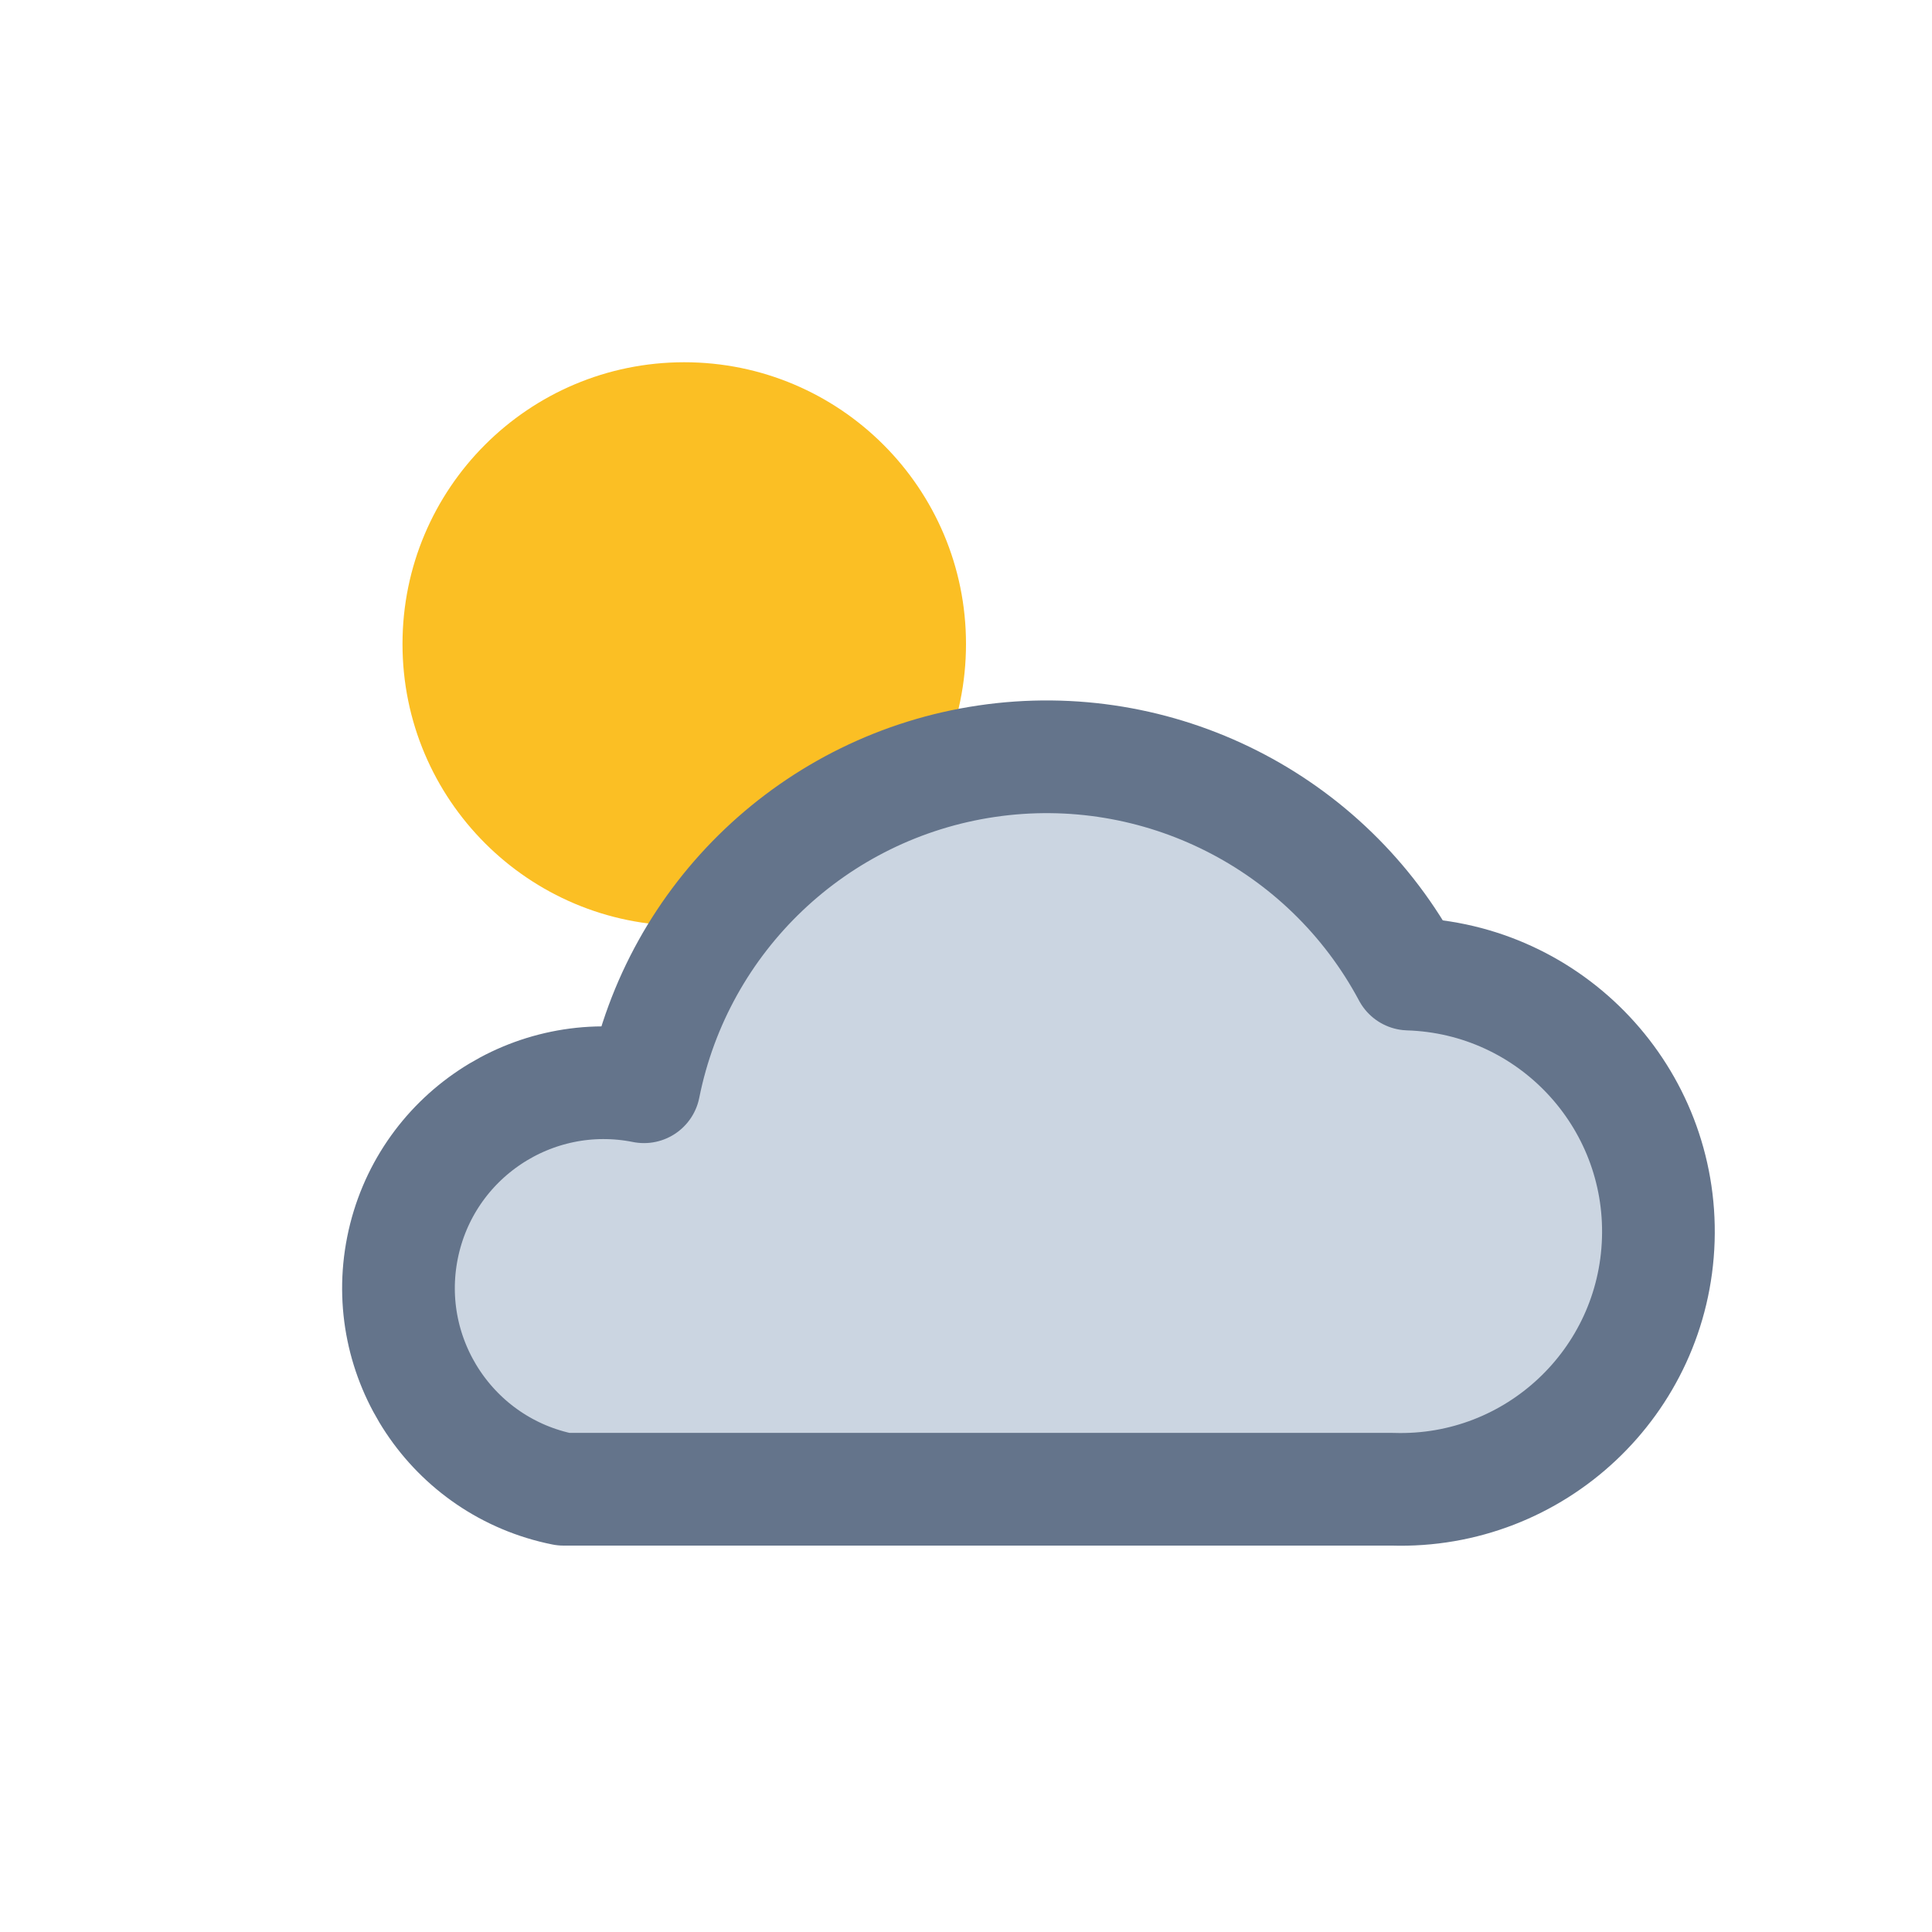
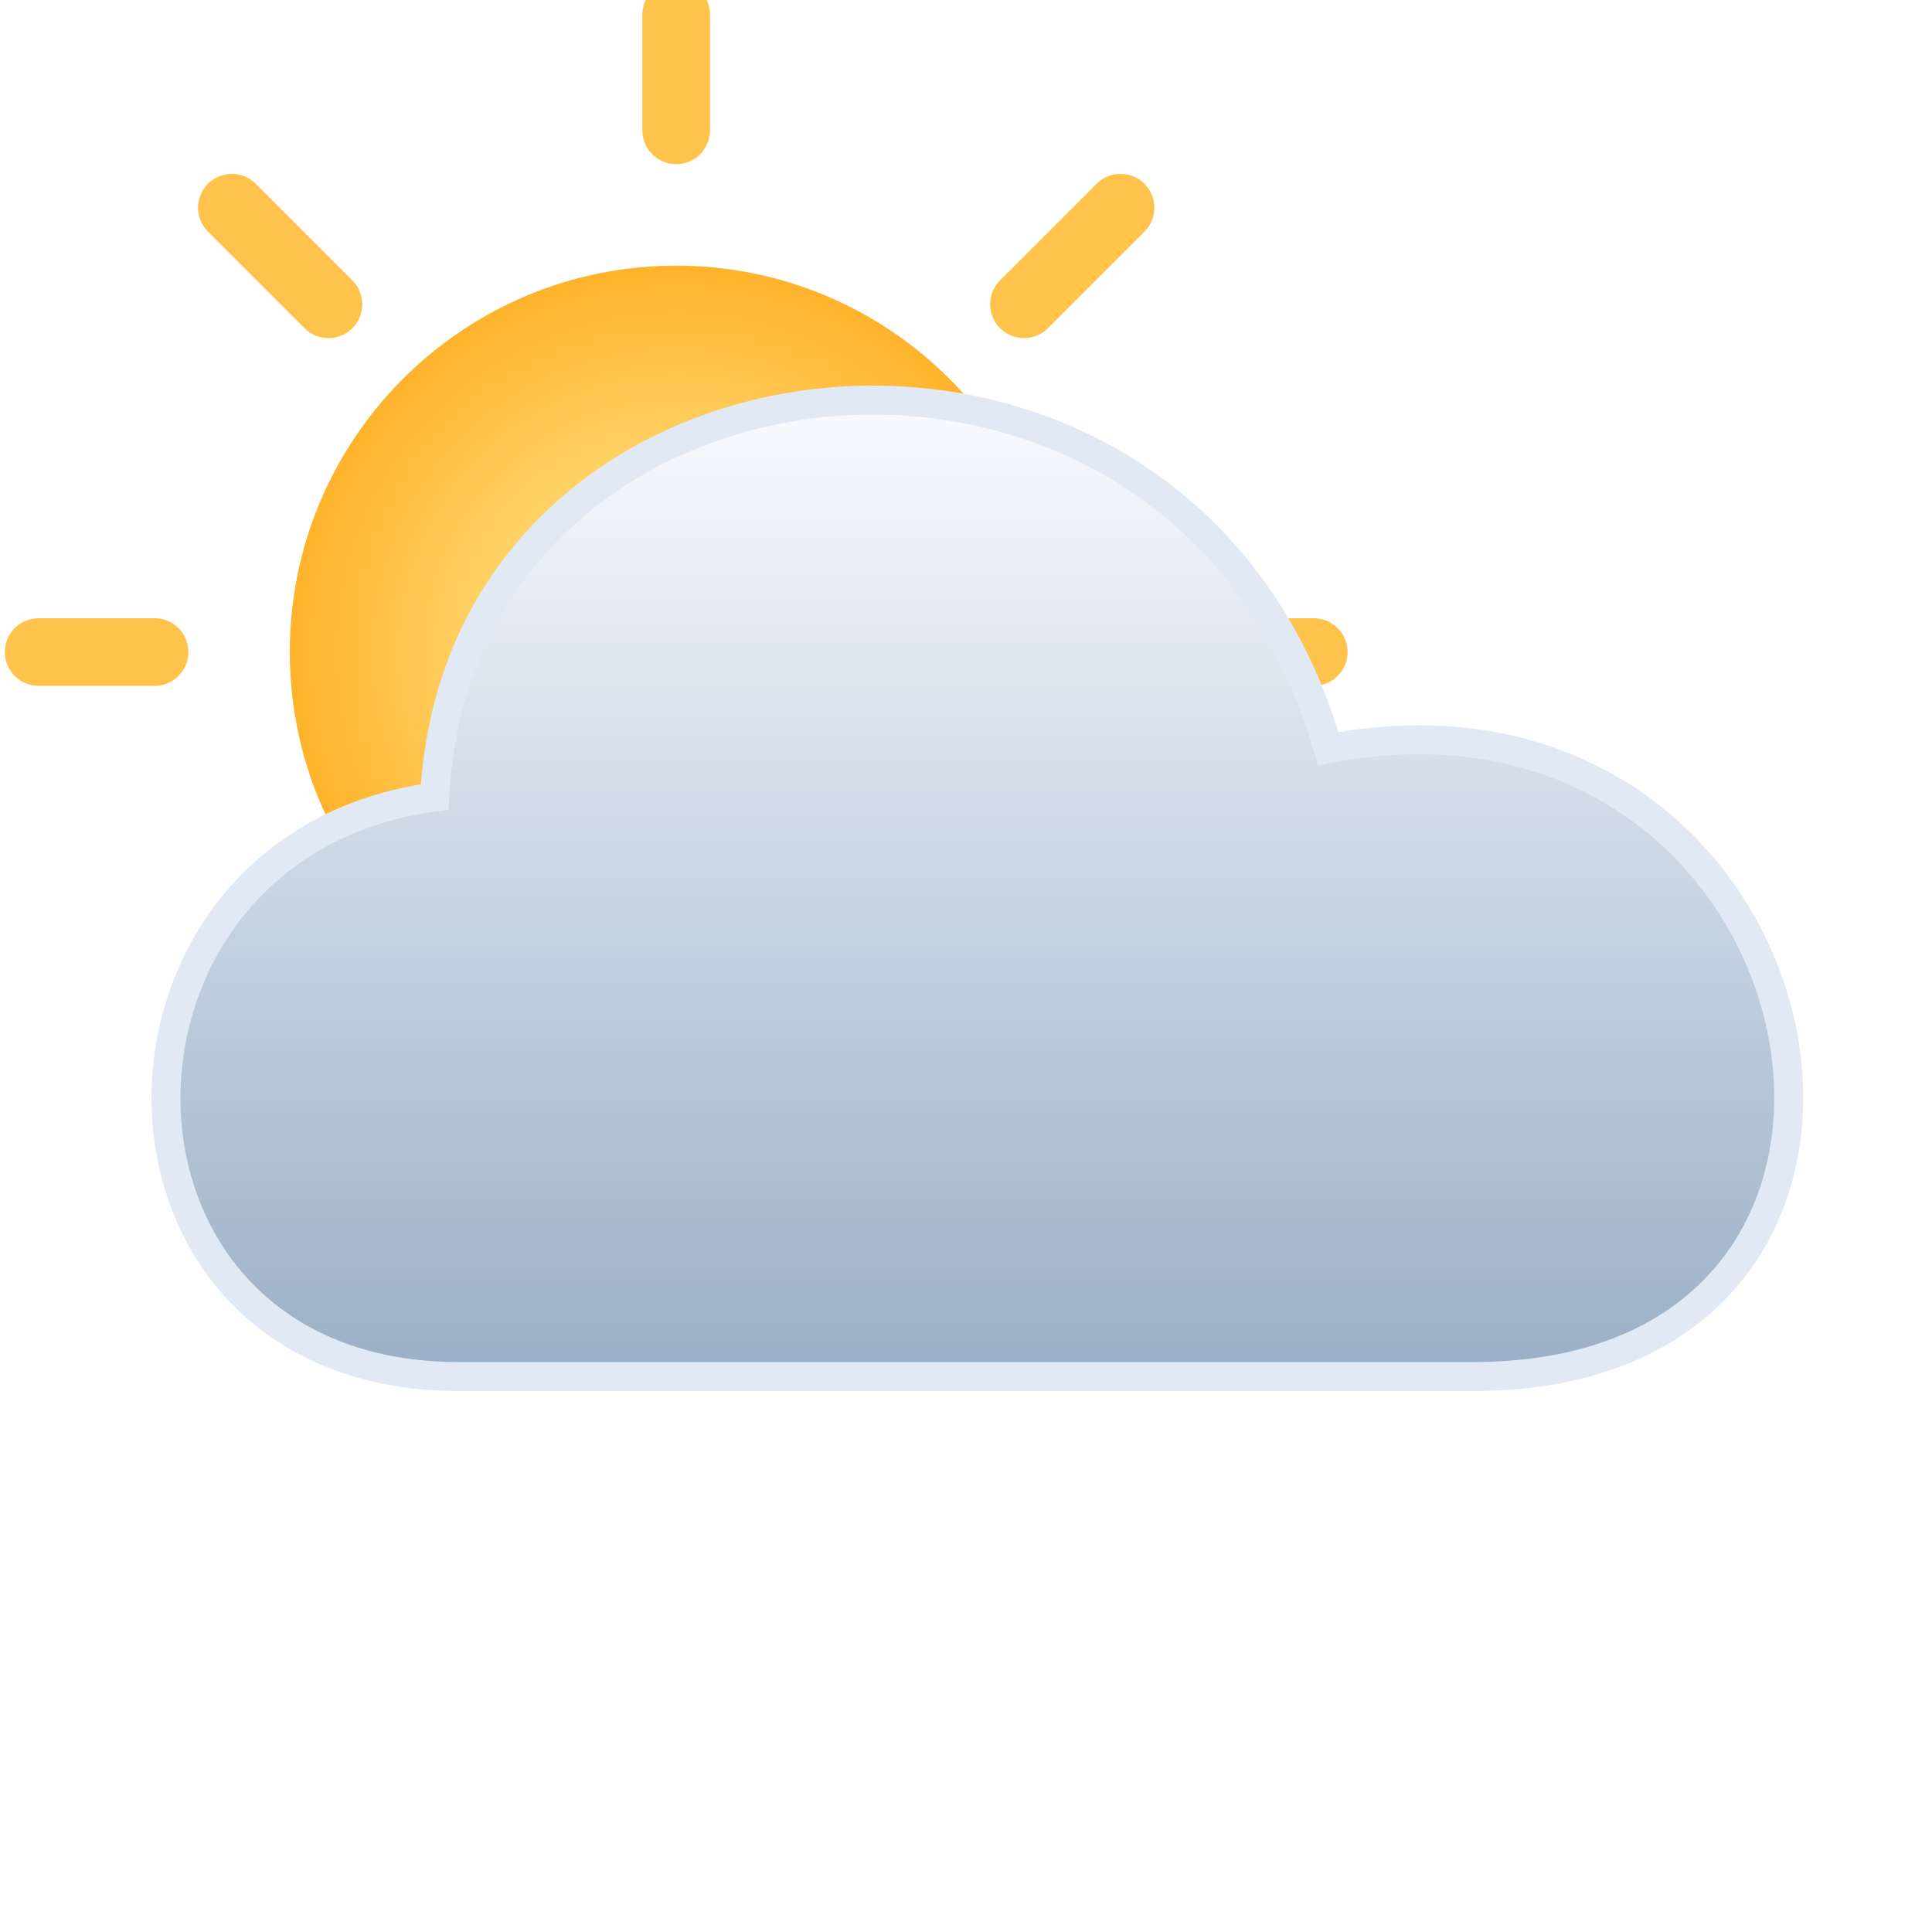
- <svg xmlns="http://www.w3.org/2000/svg" viewBox="0 0 24 24">
-   <circle cx="8.5" cy="8" r="3.5" fill="#FBBF24" />
-   <path d="M7 18.5h10.3a3.2 3.2 0 0 0 .2-6.4 5.1 5.1 0 0 0-9.5 1.4A2.5 2.5 0 0 0 7 18.5Z" fill="#CBD5E1" stroke="#64748B" stroke-width="1.4" stroke-linejoin="round" />
+ <svg xmlns="http://www.w3.org/2000/svg" width="80" height="80" viewBox="0 0 80 80">
+   <defs>
+     <linearGradient id="cloud" x2="0" y2="1">
+       <stop stop-color="#f8fbff" />
+       <stop offset="1" stop-color="#9aafc6" />
+     </linearGradient>
+     <radialGradient id="sun">
+       <stop stop-color="#fff2a3" />
+       <stop offset="1" stop-color="#ffb32c" />
+     </radialGradient>
+   </defs>
+   <g transform="translate(-4,-5) scale(.8)">
+     <g stroke="#ffc34b" stroke-width="3.5" stroke-linecap="round">
+       <path d="M40 7v6m0 54v6M7 40h6m54 0h6M17 17l5 5m36 36 5 5M17 63l5-5m36-36 5-5" />
+     </g>
+     <circle cx="40" cy="40" r="20" fill="url(#sun)" />
+   </g>
+   <path d="M19 57C3 57 3 35 18 33 19 13 49 10 55 31 76 27 82 57 61 57Z" fill="url(#cloud)" stroke="#e1eaf4" stroke-width="1.2" />
</svg>
